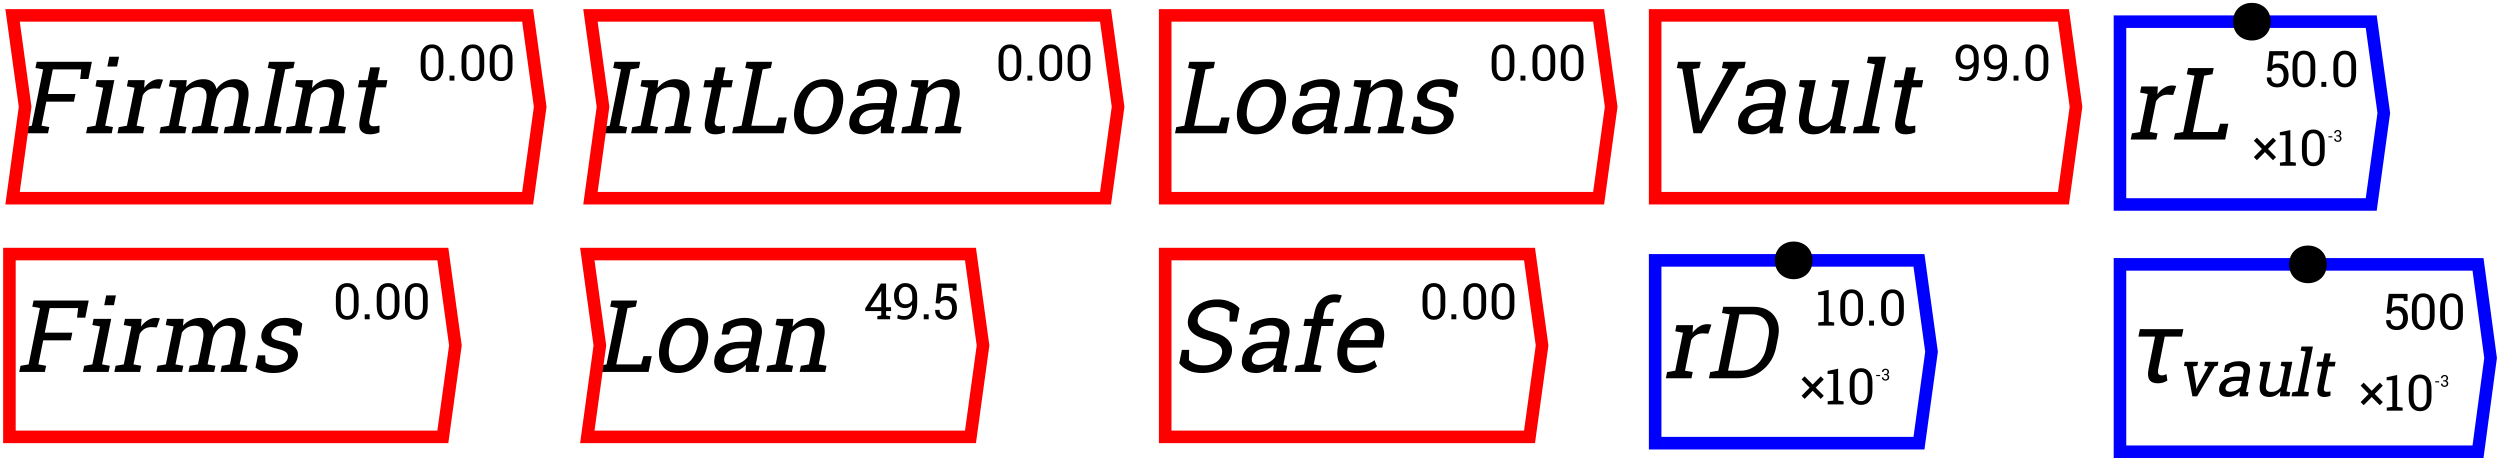
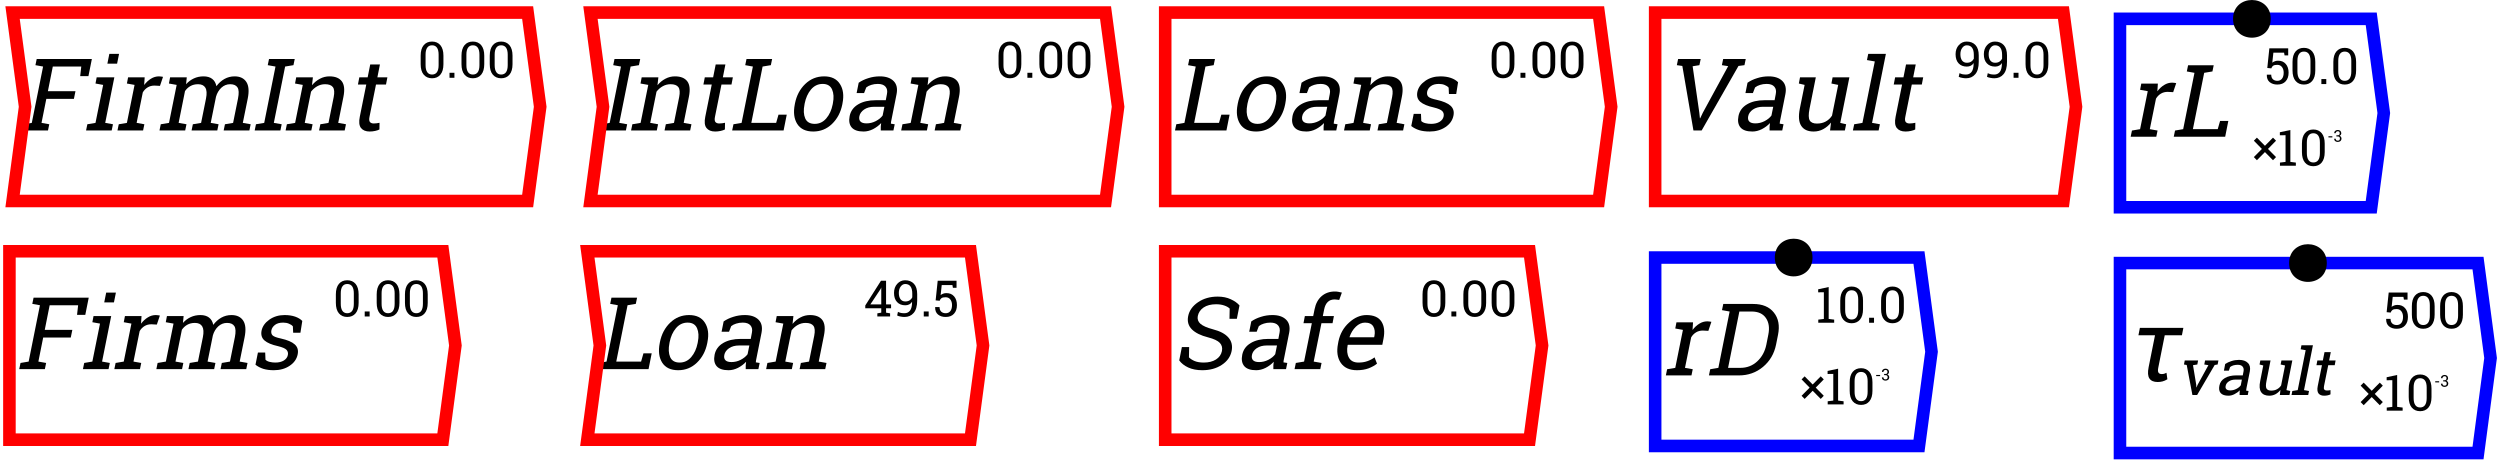
<svg xmlns="http://www.w3.org/2000/svg" xmlns:xlink="http://www.w3.org/1999/xlink" width="398pt" height="74pt" viewBox="0 0 398 74" version="1.1">
  <defs>
    <g>
      <symbol overflow="visible" id="glyph0-0">
        <path style="stroke:none;" d="" />
      </symbol>
      <symbol overflow="visible" id="glyph0-1">
        <path style="stroke:none;" d="M 0.766 -0.984 L 2.062 -1.203 L 3.859 -10.172 L 2.641 -10.391 L 2.844 -11.375 L 11.625 -11.375 L 11.078 -8.641 L 9.766 -8.641 L 9.938 -10.172 L 5.406 -10.172 L 4.625 -6.25 L 9.016 -6.25 L 8.766 -5.031 L 4.375 -5.031 L 3.609 -1.203 L 4.844 -0.984 L 4.641 0 L 0.562 0 Z M 0.766 -0.984 " />
      </symbol>
      <symbol overflow="visible" id="glyph0-2">
        <path style="stroke:none;" d="M 0.906 -0.984 L 2.203 -1.203 L 3.422 -7.25 L 2.203 -7.469 L 2.391 -8.453 L 5.203 -8.453 L 3.75 -1.203 L 4.984 -0.984 L 4.781 0 L 0.703 0 Z M 5.641 -10.625 L 4.094 -10.625 L 4.406 -12.188 L 5.953 -12.188 Z M 5.641 -10.625 " />
      </symbol>
      <symbol overflow="visible" id="glyph0-3">
        <path style="stroke:none;" d="M 2.203 -7.469 L 2.391 -8.453 L 5.031 -8.453 L 4.953 -7.234 C 5.273 -7.66 5.633 -7.992 6.031 -8.234 C 6.426 -8.484 6.852 -8.609 7.312 -8.609 C 7.426 -8.609 7.547 -8.598 7.672 -8.578 C 7.805 -8.566 7.898 -8.551 7.953 -8.531 L 7.469 -7.094 L 6.594 -7.141 C 6.188 -7.141 5.828 -7.047 5.516 -6.859 C 5.203 -6.672 4.941 -6.406 4.734 -6.062 L 3.75 -1.203 L 4.984 -0.984 L 4.781 0 L 0.703 0 L 0.906 -0.984 L 2.203 -1.203 L 3.422 -7.25 Z M 2.203 -7.469 " />
      </symbol>
      <symbol overflow="visible" id="glyph0-4">
        <path style="stroke:none;" d="M 0.594 -0.984 L 1.906 -1.203 L 3.125 -7.25 L 1.891 -7.469 L 2.078 -8.453 L 4.734 -8.453 L 4.625 -7.359 C 4.977 -7.754 5.391 -8.062 5.859 -8.281 C 6.328 -8.5 6.844 -8.609 7.406 -8.609 C 7.969 -8.609 8.422 -8.477 8.766 -8.219 C 9.117 -7.957 9.348 -7.566 9.453 -7.047 C 9.805 -7.523 10.227 -7.906 10.719 -8.188 C 11.219 -8.469 11.758 -8.609 12.344 -8.609 C 13.207 -8.609 13.832 -8.312 14.219 -7.719 C 14.602 -7.133 14.676 -6.25 14.438 -5.062 L 13.656 -1.203 L 14.906 -0.984 L 14.703 0 L 10.609 0 L 10.812 -0.984 L 12.109 -1.203 L 12.891 -5.078 C 13.055 -5.91 13.031 -6.5 12.812 -6.844 C 12.594 -7.188 12.203 -7.359 11.641 -7.359 C 11.109 -7.359 10.641 -7.172 10.234 -6.797 C 9.836 -6.422 9.555 -5.945 9.391 -5.375 L 8.547 -1.203 L 9.797 -0.984 L 9.594 0 L 5.5 0 L 5.703 -0.984 L 7.016 -1.203 L 7.797 -5.078 C 7.953 -5.867 7.914 -6.445 7.688 -6.812 C 7.469 -7.176 7.082 -7.359 6.531 -7.359 C 6.062 -7.359 5.656 -7.258 5.312 -7.062 C 4.977 -6.875 4.691 -6.609 4.453 -6.266 L 3.438 -1.203 L 4.688 -0.984 L 4.484 0 L 0.391 0 Z M 0.594 -0.984 " />
      </symbol>
      <symbol overflow="visible" id="glyph0-5">
        <path style="stroke:none;" d="M 2.625 -10.391 L 2.828 -11.375 L 6.922 -11.375 L 6.719 -10.391 L 5.391 -10.172 L 3.594 -1.203 L 4.844 -0.984 L 4.641 0 L 0.547 0 L 0.75 -0.984 L 2.062 -1.203 L 3.859 -10.172 Z M 2.625 -10.391 " />
      </symbol>
      <symbol overflow="visible" id="glyph0-6">
        <path style="stroke:none;" d="M 0.672 -0.984 L 1.984 -1.203 L 3.203 -7.25 L 1.969 -7.469 L 2.156 -8.453 L 4.812 -8.453 L 4.672 -7.203 C 5.047 -7.648 5.469 -7.992 5.938 -8.234 C 6.406 -8.484 6.91 -8.609 7.453 -8.609 C 8.367 -8.609 9.023 -8.344 9.422 -7.812 C 9.816 -7.281 9.898 -6.457 9.672 -5.344 L 8.844 -1.203 L 10.078 -0.984 L 9.875 0 L 5.797 0 L 6 -0.984 L 7.297 -1.203 L 8.125 -5.312 C 8.27 -6.051 8.227 -6.578 8 -6.891 C 7.77 -7.203 7.352 -7.359 6.75 -7.359 C 6.301 -7.359 5.883 -7.25 5.5 -7.031 C 5.125 -6.82 4.797 -6.535 4.516 -6.172 L 3.516 -1.203 L 4.766 -0.984 L 4.562 0 L 0.469 0 Z M 0.672 -0.984 " />
      </symbol>
      <symbol overflow="visible" id="glyph0-7">
        <path style="stroke:none;" d="M 5.484 -10.5 L 5.078 -8.453 L 6.672 -8.453 L 6.453 -7.312 L 4.859 -7.312 L 3.828 -2.188 C 3.742 -1.789 3.766 -1.508 3.891 -1.344 C 4.023 -1.188 4.227 -1.109 4.5 -1.109 C 4.633 -1.109 4.789 -1.117 4.969 -1.141 C 5.145 -1.16 5.297 -1.188 5.422 -1.219 L 5.406 -0.156 C 5.238 -0.062 5.008 0.016 4.719 0.078 C 4.426 0.141 4.141 0.172 3.859 0.172 C 3.234 0.172 2.77 -0.016 2.469 -0.391 C 2.176 -0.773 2.113 -1.375 2.281 -2.188 L 3.312 -7.312 L 1.984 -7.312 L 2.203 -8.453 L 3.531 -8.453 L 3.938 -10.5 Z M 5.484 -10.5 " />
      </symbol>
      <symbol overflow="visible" id="glyph0-8">
        <path style="stroke:none;" d="M 8.328 -5.797 L 7.172 -5.797 L 7.125 -6.812 C 6.977 -6.988 6.77 -7.129 6.5 -7.234 C 6.238 -7.348 5.93 -7.406 5.578 -7.406 C 5.023 -7.406 4.594 -7.285 4.281 -7.047 C 3.969 -6.805 3.773 -6.516 3.703 -6.172 C 3.641 -5.836 3.703 -5.57 3.891 -5.375 C 4.086 -5.188 4.531 -5.02 5.219 -4.875 C 6.25 -4.645 6.984 -4.332 7.422 -3.938 C 7.867 -3.539 8.023 -3.016 7.891 -2.359 C 7.742 -1.609 7.316 -1 6.609 -0.531 C 5.91 -0.062 5.07 0.172 4.094 0.172 C 3.457 0.172 2.898 0.098 2.422 -0.047 C 1.941 -0.203 1.523 -0.422 1.172 -0.703 L 1.562 -2.641 L 2.719 -2.641 L 2.766 -1.5 C 2.91 -1.344 3.129 -1.227 3.422 -1.156 C 3.711 -1.082 4.016 -1.047 4.328 -1.047 C 4.879 -1.047 5.332 -1.156 5.688 -1.375 C 6.039 -1.594 6.254 -1.883 6.328 -2.25 C 6.391 -2.582 6.316 -2.859 6.109 -3.078 C 5.898 -3.297 5.453 -3.488 4.766 -3.656 C 3.773 -3.875 3.055 -4.176 2.609 -4.562 C 2.172 -4.945 2.016 -5.469 2.141 -6.125 C 2.285 -6.812 2.695 -7.395 3.375 -7.875 C 4.062 -8.363 4.875 -8.609 5.812 -8.609 C 6.445 -8.609 7.004 -8.523 7.484 -8.359 C 7.961 -8.191 8.344 -7.961 8.625 -7.672 Z M 8.328 -5.797 " />
      </symbol>
      <symbol overflow="visible" id="glyph0-9">
        <path style="stroke:none;" d="M 0.562 0 L 0.766 -0.984 L 2.062 -1.203 L 3.859 -10.172 L 2.641 -10.391 L 2.844 -11.375 L 6.922 -11.375 L 6.719 -10.391 L 5.406 -10.172 L 3.609 -1.203 L 7.562 -1.203 L 7.938 -2.516 L 9.25 -2.516 L 8.75 0 Z M 0.562 0 " />
      </symbol>
      <symbol overflow="visible" id="glyph0-10">
        <path style="stroke:none;" d="M 1.562 -4.312 C 1.812 -5.562 2.352 -6.586 3.188 -7.391 C 4.031 -8.203 5.035 -8.609 6.203 -8.609 C 7.367 -8.609 8.207 -8.203 8.719 -7.391 C 9.238 -6.586 9.375 -5.562 9.125 -4.312 L 9.094 -4.141 C 8.844 -2.879 8.297 -1.844 7.453 -1.031 C 6.617 -0.227 5.625 0.172 4.469 0.172 C 3.289 0.172 2.441 -0.227 1.922 -1.031 C 1.41 -1.844 1.281 -2.879 1.531 -4.141 Z M 3.078 -4.141 C 2.898 -3.242 2.938 -2.504 3.188 -1.922 C 3.445 -1.336 3.953 -1.047 4.703 -1.047 C 5.43 -1.047 6.047 -1.336 6.547 -1.922 C 7.047 -2.504 7.383 -3.242 7.562 -4.141 L 7.594 -4.312 C 7.77 -5.195 7.727 -5.93 7.469 -6.516 C 7.207 -7.109 6.707 -7.406 5.969 -7.406 C 5.227 -7.406 4.609 -7.109 4.109 -6.516 C 3.617 -5.93 3.285 -5.195 3.109 -4.312 Z M 3.078 -4.141 " />
      </symbol>
      <symbol overflow="visible" id="glyph0-11">
        <path style="stroke:none;" d="M 6.219 0 C 6.207 -0.227 6.207 -0.43 6.219 -0.609 C 6.227 -0.797 6.25 -0.984 6.281 -1.172 C 5.914 -0.785 5.484 -0.461 4.984 -0.203 C 4.484 0.047 3.984 0.172 3.484 0.172 C 2.598 0.172 1.969 -0.039 1.594 -0.469 C 1.219 -0.906 1.109 -1.516 1.266 -2.297 C 1.43 -3.098 1.883 -3.719 2.625 -4.156 C 3.363 -4.594 4.297 -4.812 5.422 -4.812 L 7.016 -4.812 L 7.203 -5.797 C 7.305 -6.285 7.227 -6.676 6.969 -6.969 C 6.719 -7.258 6.312 -7.406 5.75 -7.406 C 5.363 -7.406 5.016 -7.352 4.703 -7.25 C 4.391 -7.156 4.125 -7.02 3.906 -6.844 L 3.562 -5.953 L 2.375 -5.953 L 2.703 -7.594 C 3.148 -7.906 3.664 -8.148 4.25 -8.328 C 4.832 -8.516 5.441 -8.609 6.078 -8.609 C 7.035 -8.609 7.758 -8.363 8.25 -7.875 C 8.75 -7.383 8.91 -6.688 8.734 -5.781 L 7.922 -1.703 C 7.898 -1.598 7.879 -1.492 7.859 -1.391 C 7.848 -1.285 7.836 -1.18 7.828 -1.078 L 8.438 -0.984 L 8.234 0 Z M 3.953 -1.125 C 4.461 -1.125 4.953 -1.242 5.422 -1.484 C 5.898 -1.734 6.266 -2.031 6.516 -2.375 L 6.797 -3.766 L 5.156 -3.766 C 4.52 -3.766 3.988 -3.617 3.562 -3.328 C 3.145 -3.035 2.895 -2.68 2.812 -2.266 C 2.738 -1.898 2.797 -1.617 2.984 -1.422 C 3.172 -1.223 3.492 -1.125 3.953 -1.125 Z M 3.953 -1.125 " />
      </symbol>
      <symbol overflow="visible" id="glyph0-12">
        <path style="stroke:none;" d="M 10.406 -8.016 L 9.234 -8.016 L 9.266 -9.641 C 9.066 -9.836 8.785 -10 8.422 -10.125 C 8.055 -10.258 7.617 -10.328 7.109 -10.328 C 6.285 -10.328 5.617 -10.156 5.109 -9.812 C 4.609 -9.469 4.301 -9.016 4.188 -8.453 C 4.094 -7.961 4.234 -7.551 4.609 -7.219 C 4.992 -6.883 5.656 -6.594 6.594 -6.344 C 7.738 -6.051 8.562 -5.613 9.062 -5.031 C 9.57 -4.457 9.742 -3.742 9.578 -2.891 C 9.391 -1.973 8.863 -1.234 8 -0.672 C 7.145 -0.109 6.113 0.172 4.906 0.172 C 4.031 0.172 3.281 0.023 2.656 -0.266 C 2.039 -0.555 1.566 -0.93 1.234 -1.391 L 1.656 -3.516 L 2.812 -3.516 L 2.781 -1.875 C 3.02 -1.633 3.328 -1.438 3.703 -1.281 C 4.086 -1.125 4.566 -1.047 5.141 -1.047 C 5.922 -1.047 6.566 -1.207 7.078 -1.531 C 7.598 -1.863 7.914 -2.312 8.031 -2.875 C 8.133 -3.395 8.023 -3.828 7.703 -4.172 C 7.379 -4.523 6.75 -4.82 5.812 -5.062 C 4.664 -5.352 3.812 -5.773 3.25 -6.328 C 2.688 -6.891 2.488 -7.594 2.656 -8.438 C 2.832 -9.32 3.359 -10.062 4.234 -10.656 C 5.109 -11.25 6.148 -11.547 7.359 -11.547 C 8.148 -11.547 8.844 -11.406 9.438 -11.125 C 10.039 -10.852 10.504 -10.523 10.828 -10.141 Z M 10.406 -8.016 " />
      </symbol>
      <symbol overflow="visible" id="glyph0-13">
        <path style="stroke:none;" d="M 2.016 -7.312 L 2.234 -8.453 L 3.562 -8.453 L 3.781 -9.531 C 3.957 -10.426 4.328 -11.117 4.891 -11.609 C 5.461 -12.109 6.172 -12.359 7.016 -12.359 C 7.191 -12.359 7.367 -12.344 7.547 -12.312 C 7.723 -12.281 7.914 -12.238 8.125 -12.188 L 7.703 -11.016 C 7.609 -11.035 7.492 -11.051 7.359 -11.062 C 7.234 -11.082 7.102 -11.094 6.969 -11.094 C 6.508 -11.094 6.145 -10.957 5.875 -10.688 C 5.602 -10.426 5.414 -10.039 5.312 -9.531 L 5.094 -8.453 L 6.859 -8.453 L 6.641 -7.312 L 4.875 -7.312 L 3.641 -1.203 L 4.891 -0.984 L 4.688 0 L 0.594 0 L 0.797 -0.984 L 2.109 -1.203 L 3.344 -7.312 Z M 2.016 -7.312 " />
      </symbol>
      <symbol overflow="visible" id="glyph0-14">
        <path style="stroke:none;" d="M 4.531 0.172 C 3.352 0.172 2.492 -0.219 1.953 -1 C 1.41 -1.789 1.266 -2.812 1.516 -4.062 L 1.578 -4.406 C 1.828 -5.613 2.391 -6.613 3.266 -7.406 C 4.141 -8.207 5.066 -8.609 6.047 -8.609 C 7.18 -8.609 7.973 -8.266 8.422 -7.578 C 8.867 -6.891 8.977 -5.973 8.75 -4.828 L 8.562 -3.875 L 3.078 -3.875 L 3.047 -3.828 C 2.891 -3.016 2.957 -2.348 3.25 -1.828 C 3.539 -1.305 4.047 -1.047 4.766 -1.047 C 5.285 -1.047 5.754 -1.117 6.172 -1.266 C 6.598 -1.41 6.984 -1.613 7.328 -1.875 L 7.719 -0.875 C 7.363 -0.582 6.914 -0.332 6.375 -0.125 C 5.844 0.07 5.227 0.172 4.531 0.172 Z M 5.812 -7.406 C 5.289 -7.406 4.801 -7.188 4.344 -6.75 C 3.895 -6.312 3.562 -5.766 3.344 -5.109 L 3.359 -5.078 L 7.266 -5.078 L 7.312 -5.281 C 7.426 -5.883 7.363 -6.391 7.125 -6.797 C 6.883 -7.203 6.445 -7.406 5.812 -7.406 Z M 5.812 -7.406 " />
      </symbol>
      <symbol overflow="visible" id="glyph0-15">
        <path style="stroke:none;" d="M 6.047 -10.391 L 4.969 -10.219 L 6.031 -2.828 L 6.125 -1.938 L 6.172 -1.938 L 6.594 -2.828 L 10.625 -10.234 L 9.625 -10.391 L 9.828 -11.375 L 13.422 -11.375 L 13.219 -10.391 L 12.266 -10.266 L 6.406 0 L 5.094 0 L 3.328 -10.266 L 2.453 -10.391 L 2.656 -11.375 L 6.25 -11.375 Z M 6.047 -10.391 " />
      </symbol>
      <symbol overflow="visible" id="glyph0-16">
        <path style="stroke:none;" d="M 7 -1.25 C 6.633 -0.801 6.219 -0.453 5.75 -0.203 C 5.289 0.047 4.785 0.172 4.234 0.172 C 3.316 0.172 2.66 -0.125 2.266 -0.719 C 1.867 -1.312 1.789 -2.227 2.031 -3.469 L 2.797 -7.25 L 1.875 -7.469 L 2.062 -8.453 L 4.578 -8.453 L 3.578 -3.453 C 3.398 -2.555 3.41 -1.938 3.609 -1.594 C 3.805 -1.258 4.188 -1.094 4.75 -1.094 C 5.289 -1.094 5.758 -1.203 6.156 -1.422 C 6.562 -1.641 6.895 -1.953 7.156 -2.359 L 8.141 -7.25 L 7.062 -7.469 L 7.25 -8.453 L 9.922 -8.453 L 8.469 -1.203 L 9.406 -0.984 L 9.203 0 L 6.844 0 Z M 7 -1.25 " />
      </symbol>
      <symbol overflow="visible" id="glyph0-17">
        <path style="stroke:none;" d="M 2.719 -11.203 L 2.922 -12.188 L 5.734 -12.188 L 3.531 -1.203 L 4.781 -0.984 L 4.578 0 L 0.484 0 L 0.688 -0.984 L 2 -1.203 L 3.969 -10.984 Z M 2.719 -11.203 " />
      </symbol>
      <symbol overflow="visible" id="glyph0-18">
        <path style="stroke:none;" d="M 7.609 -11.375 C 9.086 -11.375 10.188 -10.914 10.906 -10 C 11.633 -9.094 11.852 -7.914 11.562 -6.469 L 11.25 -4.906 C 10.957 -3.457 10.266 -2.273 9.172 -1.359 C 8.086 -0.453 6.805 0 5.328 0 L 0.562 0 L 0.766 -0.984 L 2.062 -1.203 L 3.859 -10.172 L 2.641 -10.391 L 2.844 -11.375 Z M 5.406 -10.172 L 3.609 -1.203 L 5.562 -1.203 C 6.613 -1.203 7.508 -1.547 8.25 -2.234 C 9 -2.93 9.484 -3.82 9.703 -4.906 L 10.016 -6.484 C 10.234 -7.555 10.109 -8.438 9.641 -9.125 C 9.172 -9.82 8.41 -10.172 7.359 -10.172 Z M 5.406 -10.172 " />
      </symbol>
      <symbol overflow="visible" id="glyph0-19">
        <path style="stroke:none;" d="M 9.094 -8.453 L 8.859 -7.266 L 6.125 -7.266 L 5.094 -2.094 C 5.02 -1.719 5.035 -1.457 5.141 -1.312 C 5.242 -1.164 5.414 -1.094 5.656 -1.094 C 5.781 -1.094 5.906 -1.109 6.031 -1.141 C 6.164 -1.18 6.289 -1.234 6.406 -1.297 L 6.547 -0.266 C 6.273 -0.098 6.016 0.016 5.766 0.078 C 5.523 0.141 5.27 0.172 5 0.172 C 4.375 0.172 3.938 -0.016 3.688 -0.391 C 3.438 -0.766 3.395 -1.363 3.562 -2.188 L 4.578 -7.266 L 1.938 -7.266 L 2.172 -8.453 Z M 9.094 -8.453 " />
      </symbol>
      <symbol overflow="visible" id="glyph1-0">
        <path style="stroke:none;" d="" />
      </symbol>
      <symbol overflow="visible" id="glyph1-1">
        <path style="stroke:none;" d="" />
      </symbol>
      <symbol overflow="visible" id="glyph1-2">
        <path style="stroke:none;" d="M 4.094 -2.172 C 4.094 -1.441 3.93 -0.883 3.609 -0.5 C 3.285 -0.113 2.844 0.078 2.281 0.078 C 1.727 0.078 1.285 -0.113 0.953 -0.5 C 0.629 -0.883 0.469 -1.441 0.469 -2.172 L 0.469 -3.516 C 0.469 -4.242 0.629 -4.801 0.953 -5.188 C 1.273 -5.57 1.719 -5.766 2.281 -5.766 C 2.844 -5.766 3.285 -5.57 3.609 -5.188 C 3.93 -4.801 4.094 -4.242 4.094 -3.516 Z M 3.328 -3.688 C 3.328 -4.176 3.238 -4.547 3.062 -4.797 C 2.883 -5.047 2.625 -5.172 2.281 -5.172 C 1.945 -5.172 1.691 -5.047 1.516 -4.797 C 1.336 -4.547 1.25 -4.176 1.25 -3.688 L 1.25 -2.016 C 1.25 -1.523 1.336 -1.148 1.516 -0.891 C 1.691 -0.641 1.945 -0.516 2.281 -0.516 C 2.625 -0.516 2.883 -0.641 3.062 -0.891 C 3.238 -1.141 3.328 -1.516 3.328 -2.016 Z M 3.328 -3.688 " />
      </symbol>
      <symbol overflow="visible" id="glyph1-3">
        <path style="stroke:none;" d="M 1.344 0 L 0.562 0 L 0.562 -0.797 L 1.344 -0.797 Z M 1.344 0 " />
      </symbol>
      <symbol overflow="visible" id="glyph1-4">
        <path style="stroke:none;" d="M 3.562 -1.922 L 4.359 -1.922 L 4.359 -1.312 L 3.562 -1.312 L 3.562 -0.609 L 4.203 -0.5 L 4.203 0 L 2.172 0 L 2.172 -0.5 L 2.797 -0.609 L 2.797 -1.312 L 0.25 -1.312 L 0.25 -1.75 L 2.75 -5.688 L 3.562 -5.688 Z M 1.062 -1.922 L 2.797 -1.922 L 2.797 -4.594 L 2.781 -4.594 L 2.703 -4.391 Z M 1.062 -1.922 " />
      </symbol>
      <symbol overflow="visible" id="glyph1-5">
        <path style="stroke:none;" d="M 2 -0.516 C 2.363 -0.516 2.656 -0.656 2.875 -0.938 C 3.094 -1.227 3.203 -1.688 3.203 -2.312 L 3.188 -2.328 C 3.082 -2.148 2.938 -2.016 2.75 -1.922 C 2.562 -1.828 2.352 -1.781 2.125 -1.781 C 1.57 -1.781 1.133 -1.953 0.812 -2.297 C 0.488 -2.641 0.328 -3.125 0.328 -3.75 C 0.328 -4.344 0.5 -4.828 0.844 -5.203 C 1.188 -5.578 1.602 -5.766 2.094 -5.766 C 2.688 -5.766 3.156 -5.578 3.5 -5.203 C 3.844 -4.836 4.016 -4.289 4.016 -3.562 L 4.016 -2.547 C 4.016 -1.648 3.828 -0.988 3.453 -0.562 C 3.086 -0.133 2.602 0.078 2 0.078 C 1.801 0.078 1.598 0.055 1.391 0.016 C 1.18 -0.016 0.992 -0.07 0.828 -0.156 L 0.953 -0.734 C 1.109 -0.66 1.27 -0.602 1.438 -0.562 C 1.602 -0.531 1.789 -0.516 2 -0.516 Z M 2.125 -2.391 C 2.406 -2.391 2.641 -2.453 2.828 -2.578 C 3.016 -2.703 3.148 -2.859 3.234 -3.047 L 3.234 -3.641 C 3.234 -4.148 3.141 -4.531 2.953 -4.781 C 2.766 -5.039 2.484 -5.172 2.109 -5.172 C 1.828 -5.172 1.586 -5.035 1.391 -4.766 C 1.191 -4.504 1.094 -4.164 1.094 -3.75 C 1.094 -3.332 1.18 -3 1.359 -2.75 C 1.547 -2.508 1.801 -2.391 2.125 -2.391 Z M 2.125 -2.391 " />
      </symbol>
      <symbol overflow="visible" id="glyph1-6">
        <path style="stroke:none;" d="M 3.203 -4.562 L 3.125 -5 L 1.422 -5 L 1.25 -3.406 C 1.363 -3.5 1.492 -3.57 1.641 -3.625 C 1.785 -3.688 1.957 -3.719 2.156 -3.719 C 2.676 -3.727 3.086 -3.555 3.391 -3.203 C 3.691 -2.859 3.844 -2.395 3.844 -1.812 C 3.844 -1.238 3.688 -0.781 3.375 -0.438 C 3.07 -0.094 2.629 0.078 2.047 0.078 C 1.555 0.078 1.148 -0.051 0.828 -0.312 C 0.516 -0.57 0.363 -0.957 0.375 -1.469 L 0.391 -1.5 L 1.078 -1.5 C 1.078 -1.188 1.164 -0.941 1.344 -0.766 C 1.531 -0.598 1.766 -0.516 2.047 -0.516 C 2.367 -0.516 2.617 -0.629 2.797 -0.859 C 2.973 -1.086 3.062 -1.406 3.062 -1.812 C 3.062 -2.176 2.973 -2.473 2.797 -2.703 C 2.617 -2.941 2.367 -3.062 2.047 -3.062 C 1.742 -3.062 1.523 -3.016 1.391 -2.922 C 1.254 -2.828 1.156 -2.688 1.094 -2.5 L 0.453 -2.562 L 0.781 -5.688 L 3.781 -5.688 L 3.781 -4.562 Z M 3.203 -4.562 " />
      </symbol>
      <symbol overflow="visible" id="glyph1-7">
        <path style="stroke:none;" d="M 0.469 -0.5 L 1.359 -0.609 L 1.359 -4.859 L 0.453 -4.844 L 0.453 -5.328 L 2.125 -5.688 L 2.125 -0.609 L 3 -0.5 L 3 0 L 0.469 0 Z M 0.469 -0.5 " />
      </symbol>
      <symbol overflow="visible" id="glyph1-8">
        <path style="stroke:none;" d="M 0.312 -1.375 L 1.594 -2.672 L 0.312 -3.984 L 0.797 -4.469 L 2.078 -3.172 L 3.359 -4.469 L 3.844 -3.984 L 2.562 -2.672 L 3.844 -1.375 L 3.359 -0.875 L 2.078 -2.172 L 0.797 -0.875 Z M 0.312 -1.375 " />
      </symbol>
      <symbol overflow="visible" id="glyph2-0">
        <path style="stroke:none;" d="" />
      </symbol>
      <symbol overflow="visible" id="glyph2-1">
        <path style="stroke:none;" d="M 0.812 -0.688 L 0.188 -0.688 L 0.188 -0.875 L 0.812 -0.875 Z M 0.812 -0.688 " />
      </symbol>
      <symbol overflow="visible" id="glyph2-2">
        <path style="stroke:none;" d="M 0.453 -1.031 L 0.672 -1.031 C 0.785 -1.031 0.863 -1.055 0.906 -1.109 C 0.957 -1.172 0.984 -1.25 0.984 -1.344 C 0.984 -1.457 0.957 -1.539 0.906 -1.594 C 0.852 -1.645 0.773 -1.672 0.672 -1.672 C 0.578 -1.672 0.5 -1.641 0.438 -1.578 C 0.375 -1.523 0.344 -1.453 0.344 -1.359 L 0.109 -1.359 L 0.109 -1.375 C 0.098 -1.508 0.145 -1.625 0.25 -1.719 C 0.363 -1.82 0.504 -1.875 0.672 -1.875 C 0.836 -1.875 0.973 -1.828 1.078 -1.734 C 1.18 -1.641 1.234 -1.508 1.234 -1.344 C 1.234 -1.27 1.207 -1.191 1.156 -1.109 C 1.113 -1.035 1.047 -0.984 0.953 -0.953 C 1.066 -0.91 1.145 -0.848 1.188 -0.766 C 1.238 -0.691 1.266 -0.609 1.266 -0.516 C 1.266 -0.348 1.207 -0.211 1.094 -0.109 C 0.977 -0.016 0.836 0.031 0.672 0.031 C 0.504 0.031 0.363 -0.016 0.25 -0.109 C 0.145 -0.203 0.094 -0.328 0.094 -0.484 L 0.344 -0.484 C 0.344 -0.391 0.367 -0.312 0.422 -0.25 C 0.484 -0.195 0.566 -0.172 0.672 -0.172 C 0.773 -0.172 0.859 -0.195 0.922 -0.25 C 0.984 -0.312 1.016 -0.398 1.016 -0.516 C 1.016 -0.629 0.984 -0.711 0.922 -0.766 C 0.867 -0.816 0.785 -0.844 0.672 -0.844 L 0.453 -0.844 Z M 0.453 -1.031 " />
      </symbol>
      <symbol overflow="visible" id="glyph3-0">
        <path style="stroke:none;" d="" />
      </symbol>
      <symbol overflow="visible" id="glyph3-1">
        <path style="stroke:none;" d="M 3.312 -4.859 L 2.625 -4.75 L 3.141 -1.625 L 3.156 -1.219 L 3.188 -1.219 L 3.359 -1.625 L 5.078 -4.75 L 4.422 -4.859 L 4.547 -5.5 L 6.672 -5.5 L 6.547 -4.859 L 6.078 -4.781 L 3.281 0 L 2.531 0 L 1.625 -4.781 L 1.188 -4.859 L 1.312 -5.5 L 3.438 -5.5 Z M 3.312 -4.859 " />
      </symbol>
      <symbol overflow="visible" id="glyph3-2">
        <path style="stroke:none;" d="M 4.047 0 C 4.047 -0.145 4.047 -0.273 4.047 -0.391 C 4.047 -0.516 4.062 -0.633 4.094 -0.75 C 3.844 -0.508 3.555 -0.305 3.234 -0.141 C 2.922 0.023 2.598 0.109 2.266 0.109 C 1.691 0.109 1.281 -0.031 1.031 -0.312 C 0.789 -0.594 0.723 -0.988 0.828 -1.5 C 0.93 -2.02 1.223 -2.422 1.703 -2.703 C 2.18 -2.984 2.785 -3.125 3.516 -3.125 L 4.547 -3.125 L 4.672 -3.766 C 4.734 -4.086 4.68 -4.344 4.516 -4.531 C 4.359 -4.719 4.102 -4.812 3.75 -4.812 C 3.488 -4.812 3.254 -4.781 3.047 -4.719 C 2.848 -4.656 2.676 -4.566 2.531 -4.453 L 2.328 -3.875 L 1.547 -3.875 L 1.75 -4.938 C 2.039 -5.133 2.375 -5.289 2.75 -5.406 C 3.133 -5.531 3.535 -5.594 3.953 -5.594 C 4.578 -5.594 5.047 -5.43 5.359 -5.109 C 5.68 -4.797 5.785 -4.344 5.672 -3.75 L 5.141 -1.109 C 5.129 -1.035 5.117 -0.961 5.109 -0.891 C 5.098 -0.828 5.086 -0.766 5.078 -0.703 L 5.469 -0.641 L 5.344 0 Z M 2.562 -0.734 C 2.895 -0.734 3.211 -0.812 3.516 -0.969 C 3.828 -1.125 4.066 -1.316 4.234 -1.547 L 4.406 -2.453 L 3.344 -2.453 C 2.938 -2.453 2.594 -2.352 2.312 -2.156 C 2.039 -1.969 1.879 -1.738 1.828 -1.469 C 1.773 -1.227 1.812 -1.047 1.938 -0.922 C 2.062 -0.797 2.27 -0.734 2.562 -0.734 Z M 2.562 -0.734 " />
      </symbol>
      <symbol overflow="visible" id="glyph3-3">
        <path style="stroke:none;" d="M 4.547 -0.812 C 4.316 -0.52 4.051 -0.289 3.75 -0.125 C 3.445 0.031 3.117 0.109 2.766 0.109 C 2.16 0.109 1.727 -0.082 1.469 -0.469 C 1.207 -0.852 1.16 -1.445 1.328 -2.25 L 1.812 -4.703 L 1.219 -4.859 L 1.344 -5.5 L 2.969 -5.5 L 2.328 -2.25 C 2.203 -1.656 2.203 -1.25 2.328 -1.031 C 2.461 -0.812 2.711 -0.703 3.078 -0.703 C 3.43 -0.703 3.738 -0.773 4 -0.922 C 4.27 -1.066 4.488 -1.27 4.656 -1.531 L 5.281 -4.703 L 4.578 -4.859 L 4.703 -5.5 L 6.438 -5.5 L 5.5 -0.781 L 6.109 -0.641 L 5.984 0 L 4.453 0 Z M 4.547 -0.812 " />
      </symbol>
      <symbol overflow="visible" id="glyph3-4">
        <path style="stroke:none;" d="M 1.766 -7.281 L 1.891 -7.922 L 3.719 -7.922 L 2.297 -0.781 L 3.094 -0.641 L 2.969 0 L 0.312 0 L 0.438 -0.641 L 1.297 -0.781 L 2.562 -7.141 Z M 1.766 -7.281 " />
      </symbol>
      <symbol overflow="visible" id="glyph3-5">
        <path style="stroke:none;" d="M 3.562 -6.828 L 3.297 -5.5 L 4.328 -5.5 L 4.188 -4.75 L 3.156 -4.75 L 2.484 -1.422 C 2.43 -1.16 2.445 -0.977 2.531 -0.875 C 2.613 -0.77 2.742 -0.719 2.922 -0.719 C 3.016 -0.719 3.117 -0.723 3.234 -0.734 C 3.348 -0.754 3.441 -0.77 3.516 -0.781 L 3.516 -0.109 C 3.41 -0.047 3.266 0.004 3.078 0.047 C 2.891 0.086 2.703 0.109 2.516 0.109 C 2.109 0.109 1.805 -0.008 1.609 -0.25 C 1.422 -0.5 1.379 -0.891 1.484 -1.422 L 2.156 -4.75 L 1.281 -4.75 L 1.422 -5.5 L 2.297 -5.5 L 2.562 -6.828 Z M 3.562 -6.828 " />
      </symbol>
    </g>
  </defs>
  <g id="surface487">
    <g style="fill:rgb(0%,0%,0%);fill-opacity:1;">
-       <use xlink:href="#glyph0-1" x="3" y="21.215" />
-       <use xlink:href="#glyph0-2" x="13" y="21.215" />
-       <use xlink:href="#glyph0-3" x="18" y="21.215" />
-       <use xlink:href="#glyph0-4" x="25" y="21.215" />
-       <use xlink:href="#glyph0-5" x="40" y="21.215" />
-       <use xlink:href="#glyph0-6" x="45" y="21.215" />
-       <use xlink:href="#glyph0-7" x="55" y="21.215" />
-     </g>
-     <g style="fill:rgb(0%,0%,0%);fill-opacity:1;">
-       <use xlink:href="#glyph1-1" x="64.5" y="12.832" />
-       <use xlink:href="#glyph1-2" x="66.5" y="12.832" />
-       <use xlink:href="#glyph1-3" x="71" y="12.832" />
-       <use xlink:href="#glyph1-2" x="73" y="12.832" />
-       <use xlink:href="#glyph1-2" x="77.5" y="12.832" />
-     </g>
-     <path style="fill:none;stroke-width:2;stroke-linecap:butt;stroke-linejoin:miter;stroke:rgb(100%,0%,0%);stroke-opacity:1;stroke-miterlimit:10;" d="M -41 -14.551 L -39 0 L -41 14.551 L 41 14.551 L 43 0 L 41 -14.551 Z M -41 -14.551 " transform="matrix(1,0,0,1,43,17)" />
-     <g style="fill:rgb(0%,0%,0%);fill-opacity:1;">
-       <use xlink:href="#glyph0-1" x="2.5" y="59.215" />
-       <use xlink:href="#glyph0-2" x="12.5" y="59.215" />
-       <use xlink:href="#glyph0-3" x="17.5" y="59.215" />
-       <use xlink:href="#glyph0-4" x="24.5" y="59.215" />
-       <use xlink:href="#glyph0-8" x="39.5" y="59.215" />
-     </g>
-     <g style="fill:rgb(0%,0%,0%);fill-opacity:1;">
-       <use xlink:href="#glyph1-1" x="51" y="50.832" />
-       <use xlink:href="#glyph1-2" x="53" y="50.832" />
-       <use xlink:href="#glyph1-3" x="57.5" y="50.832" />
-       <use xlink:href="#glyph1-2" x="59.5" y="50.832" />
-       <use xlink:href="#glyph1-2" x="64" y="50.832" />
-     </g>
-     <path style="fill:none;stroke-width:2;stroke-linecap:butt;stroke-linejoin:miter;stroke:rgb(100%,0%,0%);stroke-opacity:1;stroke-miterlimit:10;" d="M -34.5 -14.551 L -34.5 14.551 L 34.5 14.551 L 36.5 0 L 34.5 -14.551 Z M -34.5 -14.551 " transform="matrix(1,0,0,1,36,55)" />
-     <g style="fill:rgb(0%,0%,0%);fill-opacity:1;">
-       <use xlink:href="#glyph0-5" x="95" y="21.215" />
-       <use xlink:href="#glyph0-6" x="100" y="21.215" />
-       <use xlink:href="#glyph0-7" x="110" y="21.215" />
-       <use xlink:href="#glyph0-9" x="116" y="21.215" />
-       <use xlink:href="#glyph0-10" x="125" y="21.215" />
-       <use xlink:href="#glyph0-11" x="134" y="21.215" />
-       <use xlink:href="#glyph0-6" x="143" y="21.215" />
-     </g>
-     <g style="fill:rgb(0%,0%,0%);fill-opacity:1;">
-       <use xlink:href="#glyph1-1" x="156.5" y="12.832" />
-       <use xlink:href="#glyph1-2" x="158.5" y="12.832" />
-       <use xlink:href="#glyph1-3" x="163" y="12.832" />
-       <use xlink:href="#glyph1-2" x="165" y="12.832" />
-       <use xlink:href="#glyph1-2" x="169.5" y="12.832" />
-     </g>
-     <path style="fill:none;stroke-width:2;stroke-linecap:butt;stroke-linejoin:miter;stroke:rgb(100%,0%,0%);stroke-opacity:1;stroke-miterlimit:10;" d="M -41 -14.551 L -39 0 L -41 14.551 L 41 14.551 L 43 0 L 41 -14.551 Z M -41 -14.551 " transform="matrix(1,0,0,1,135,17)" />
-     <g style="fill:rgb(0%,0%,0%);fill-opacity:1;">
-       <use xlink:href="#glyph0-9" x="94.5" y="59.215" />
-       <use xlink:href="#glyph0-10" x="103.5" y="59.215" />
-       <use xlink:href="#glyph0-11" x="112.5" y="59.215" />
-       <use xlink:href="#glyph0-6" x="121.5" y="59.215" />
-     </g>
-     <g style="fill:rgb(0%,0%,0%);fill-opacity:1;">
-       <use xlink:href="#glyph1-1" x="135.5" y="50.832" />
-       <use xlink:href="#glyph1-4" x="137.5" y="50.832" />
-       <use xlink:href="#glyph1-5" x="142" y="50.832" />
-       <use xlink:href="#glyph1-3" x="146.5" y="50.832" />
-       <use xlink:href="#glyph1-6" x="148.5" y="50.832" />
-     </g>
-     <path style="fill:none;stroke-width:2;stroke-linecap:butt;stroke-linejoin:miter;stroke:rgb(100%,0%,0%);stroke-opacity:1;stroke-miterlimit:10;" d="M -30.5 -14.551 L -28.5 0 L -30.5 14.551 L 30.5 14.551 L 32.5 0 L 30.5 -14.551 Z M -30.5 -14.551 " transform="matrix(1,0,0,1,124,55)" />
-     <g style="fill:rgb(0%,0%,0%);fill-opacity:1;">
-       <use xlink:href="#glyph0-9" x="186.5" y="21.215" />
-       <use xlink:href="#glyph0-10" x="195.5" y="21.215" />
-       <use xlink:href="#glyph0-11" x="204.5" y="21.215" />
-       <use xlink:href="#glyph0-6" x="213.5" y="21.215" />
-       <use xlink:href="#glyph0-8" x="223.5" y="21.215" />
-     </g>
-     <g style="fill:rgb(0%,0%,0%);fill-opacity:1;">
-       <use xlink:href="#glyph1-1" x="235" y="12.832" />
-       <use xlink:href="#glyph1-2" x="237" y="12.832" />
-       <use xlink:href="#glyph1-3" x="241.5" y="12.832" />
-       <use xlink:href="#glyph1-2" x="243.5" y="12.832" />
-       <use xlink:href="#glyph1-2" x="248" y="12.832" />
-     </g>
-     <path style="fill:none;stroke-width:2;stroke-linecap:butt;stroke-linejoin:miter;stroke:rgb(100%,0%,0%);stroke-opacity:1;stroke-miterlimit:10;" d="M -34.5 -14.551 L -34.5 14.551 L 34.5 14.551 L 36.5 0 L 34.5 -14.551 Z M -34.5 -14.551 " transform="matrix(1,0,0,1,220,17)" />
-     <g style="fill:rgb(0%,0%,0%);fill-opacity:1;">
-       <use xlink:href="#glyph0-12" x="186.5" y="59.215" />
-       <use xlink:href="#glyph0-11" x="196.5" y="59.215" />
-       <use xlink:href="#glyph0-13" x="205.5" y="59.215" />
-       <use xlink:href="#glyph0-14" x="211.5" y="59.215" />
-     </g>
-     <g style="fill:rgb(0%,0%,0%);fill-opacity:1;">
-       <use xlink:href="#glyph1-1" x="224" y="50.832" />
-       <use xlink:href="#glyph1-2" x="226" y="50.832" />
-       <use xlink:href="#glyph1-3" x="230.5" y="50.832" />
-       <use xlink:href="#glyph1-2" x="232.5" y="50.832" />
-       <use xlink:href="#glyph1-2" x="237" y="50.832" />
-     </g>
-     <path style="fill:none;stroke-width:2;stroke-linecap:butt;stroke-linejoin:miter;stroke:rgb(100%,0%,0%);stroke-opacity:1;stroke-miterlimit:10;" d="M -29 -14.551 L -29 14.551 L 29 14.551 L 31 0 L 29 -14.551 Z M -29 -14.551 " transform="matrix(1,0,0,1,214.5,55)" />
-     <g style="fill:rgb(0%,0%,0%);fill-opacity:1;">
-       <use xlink:href="#glyph0-15" x="264.5" y="21.215" />
-       <use xlink:href="#glyph0-11" x="275.5" y="21.215" />
-       <use xlink:href="#glyph0-16" x="284.5" y="21.215" />
-       <use xlink:href="#glyph0-17" x="294.5" y="21.215" />
-       <use xlink:href="#glyph0-7" x="299.5" y="21.215" />
-     </g>
-     <g style="fill:rgb(0%,0%,0%);fill-opacity:1;">
-       <use xlink:href="#glyph1-1" x="309" y="12.832" />
-       <use xlink:href="#glyph1-5" x="311" y="12.832" />
-       <use xlink:href="#glyph1-5" x="315.5" y="12.832" />
-       <use xlink:href="#glyph1-3" x="320" y="12.832" />
-       <use xlink:href="#glyph1-2" x="322" y="12.832" />
-     </g>
-     <path style="fill:none;stroke-width:2;stroke-linecap:butt;stroke-linejoin:miter;stroke:rgb(100%,0%,0%);stroke-opacity:1;stroke-miterlimit:10;" d="M -32.5 -14.551 L -32.5 14.551 L 32.5 14.551 L 34.5 0 L 32.5 -14.551 Z M -32.5 -14.551 " transform="matrix(1,0,0,1,296,17)" />
-     <g style="fill:rgb(0%,0%,0%);fill-opacity:1;">
-       <use xlink:href="#glyph0-3" x="264.5" y="60.215" />
-       <use xlink:href="#glyph0-18" x="271.5" y="60.215" />
-     </g>
-     <g style="fill:rgb(0%,0%,0%);fill-opacity:1;">
-       <use xlink:href="#glyph1-1" x="287" y="51.832" />
-       <use xlink:href="#glyph1-7" x="289" y="51.832" />
-       <use xlink:href="#glyph1-2" x="292.5" y="51.832" />
-       <use xlink:href="#glyph1-3" x="297" y="51.832" />
-       <use xlink:href="#glyph1-2" x="299" y="51.832" />
+       <use xlink:href="#glyph0-1" x="3" y="20.766" />
+       <use xlink:href="#glyph0-2" x="13" y="20.766" />
+       <use xlink:href="#glyph0-3" x="18" y="20.766" />
+       <use xlink:href="#glyph0-4" x="25" y="20.766" />
+       <use xlink:href="#glyph0-5" x="40" y="20.766" />
+       <use xlink:href="#glyph0-6" x="45" y="20.766" />
+       <use xlink:href="#glyph0-7" x="55" y="20.766" />
+     </g>
+     <g style="fill:rgb(0%,0%,0%);fill-opacity:1;">
+       <use xlink:href="#glyph1-1" x="64.5" y="12.383" />
+       <use xlink:href="#glyph1-2" x="66.5" y="12.383" />
+       <use xlink:href="#glyph1-3" x="71" y="12.383" />
+       <use xlink:href="#glyph1-2" x="73" y="12.383" />
+       <use xlink:href="#glyph1-2" x="77.5" y="12.383" />
+     </g>
+     <path style="fill:none;stroke-width:2;stroke-linecap:butt;stroke-linejoin:miter;stroke:rgb(100%,0%,0%);stroke-opacity:1;stroke-miterlimit:10;" d="M -41 -15 L -39 0 L -41 15 L 41 15 L 43 0 L 41 -15 Z M -41 -15 " transform="matrix(1,0,0,1,43,17)" />
+     <g style="fill:rgb(0%,0%,0%);fill-opacity:1;">
+       <use xlink:href="#glyph0-1" x="2.5" y="58.766" />
+       <use xlink:href="#glyph0-2" x="12.5" y="58.766" />
+       <use xlink:href="#glyph0-3" x="17.5" y="58.766" />
+       <use xlink:href="#glyph0-4" x="24.5" y="58.766" />
+       <use xlink:href="#glyph0-8" x="39.5" y="58.766" />
+     </g>
+     <g style="fill:rgb(0%,0%,0%);fill-opacity:1;">
+       <use xlink:href="#glyph1-1" x="51" y="50.383" />
+       <use xlink:href="#glyph1-2" x="53" y="50.383" />
+       <use xlink:href="#glyph1-3" x="57.5" y="50.383" />
+       <use xlink:href="#glyph1-2" x="59.5" y="50.383" />
+       <use xlink:href="#glyph1-2" x="64" y="50.383" />
+     </g>
+     <path style="fill:none;stroke-width:2;stroke-linecap:butt;stroke-linejoin:miter;stroke:rgb(100%,0%,0%);stroke-opacity:1;stroke-miterlimit:10;" d="M -34.5 -15 L -34.5 15 L 34.5 15 L 36.5 0 L 34.5 -15 Z M -34.5 -15 " transform="matrix(1,0,0,1,36,55)" />
+     <g style="fill:rgb(0%,0%,0%);fill-opacity:1;">
+       <use xlink:href="#glyph0-5" x="95" y="20.766" />
+       <use xlink:href="#glyph0-6" x="100" y="20.766" />
+       <use xlink:href="#glyph0-7" x="110" y="20.766" />
+       <use xlink:href="#glyph0-9" x="116" y="20.766" />
+       <use xlink:href="#glyph0-10" x="125" y="20.766" />
+       <use xlink:href="#glyph0-11" x="134" y="20.766" />
+       <use xlink:href="#glyph0-6" x="143" y="20.766" />
+     </g>
+     <g style="fill:rgb(0%,0%,0%);fill-opacity:1;">
+       <use xlink:href="#glyph1-1" x="156.5" y="12.383" />
+       <use xlink:href="#glyph1-2" x="158.5" y="12.383" />
+       <use xlink:href="#glyph1-3" x="163" y="12.383" />
+       <use xlink:href="#glyph1-2" x="165" y="12.383" />
+       <use xlink:href="#glyph1-2" x="169.5" y="12.383" />
+     </g>
+     <path style="fill:none;stroke-width:2;stroke-linecap:butt;stroke-linejoin:miter;stroke:rgb(100%,0%,0%);stroke-opacity:1;stroke-miterlimit:10;" d="M -41 -15 L -39 0 L -41 15 L 41 15 L 43 0 L 41 -15 Z M -41 -15 " transform="matrix(1,0,0,1,135,17)" />
+     <g style="fill:rgb(0%,0%,0%);fill-opacity:1;">
+       <use xlink:href="#glyph0-9" x="94.5" y="58.766" />
+       <use xlink:href="#glyph0-10" x="103.5" y="58.766" />
+       <use xlink:href="#glyph0-11" x="112.5" y="58.766" />
+       <use xlink:href="#glyph0-6" x="121.5" y="58.766" />
+     </g>
+     <g style="fill:rgb(0%,0%,0%);fill-opacity:1;">
+       <use xlink:href="#glyph1-1" x="135.5" y="50.383" />
+       <use xlink:href="#glyph1-4" x="137.5" y="50.383" />
+       <use xlink:href="#glyph1-5" x="142" y="50.383" />
+       <use xlink:href="#glyph1-3" x="146.5" y="50.383" />
+       <use xlink:href="#glyph1-6" x="148.5" y="50.383" />
+     </g>
+     <path style="fill:none;stroke-width:2;stroke-linecap:butt;stroke-linejoin:miter;stroke:rgb(100%,0%,0%);stroke-opacity:1;stroke-miterlimit:10;" d="M -30.5 -15 L -28.5 0 L -30.5 15 L 30.5 15 L 32.5 0 L 30.5 -15 Z M -30.5 -15 " transform="matrix(1,0,0,1,124,55)" />
+     <g style="fill:rgb(0%,0%,0%);fill-opacity:1;">
+       <use xlink:href="#glyph0-9" x="186.5" y="20.766" />
+       <use xlink:href="#glyph0-10" x="195.5" y="20.766" />
+       <use xlink:href="#glyph0-11" x="204.5" y="20.766" />
+       <use xlink:href="#glyph0-6" x="213.5" y="20.766" />
+       <use xlink:href="#glyph0-8" x="223.5" y="20.766" />
+     </g>
+     <g style="fill:rgb(0%,0%,0%);fill-opacity:1;">
+       <use xlink:href="#glyph1-1" x="235" y="12.383" />
+       <use xlink:href="#glyph1-2" x="237" y="12.383" />
+       <use xlink:href="#glyph1-3" x="241.5" y="12.383" />
+       <use xlink:href="#glyph1-2" x="243.5" y="12.383" />
+       <use xlink:href="#glyph1-2" x="248" y="12.383" />
+     </g>
+     <path style="fill:none;stroke-width:2;stroke-linecap:butt;stroke-linejoin:miter;stroke:rgb(100%,0%,0%);stroke-opacity:1;stroke-miterlimit:10;" d="M -34.5 -15 L -34.5 15 L 34.5 15 L 36.5 0 L 34.5 -15 Z M -34.5 -15 " transform="matrix(1,0,0,1,220,17)" />
+     <g style="fill:rgb(0%,0%,0%);fill-opacity:1;">
+       <use xlink:href="#glyph0-12" x="186.5" y="58.766" />
+       <use xlink:href="#glyph0-11" x="196.5" y="58.766" />
+       <use xlink:href="#glyph0-13" x="205.5" y="58.766" />
+       <use xlink:href="#glyph0-14" x="211.5" y="58.766" />
+     </g>
+     <g style="fill:rgb(0%,0%,0%);fill-opacity:1;">
+       <use xlink:href="#glyph1-1" x="224" y="50.383" />
+       <use xlink:href="#glyph1-2" x="226" y="50.383" />
+       <use xlink:href="#glyph1-3" x="230.5" y="50.383" />
+       <use xlink:href="#glyph1-2" x="232.5" y="50.383" />
+       <use xlink:href="#glyph1-2" x="237" y="50.383" />
+     </g>
+     <path style="fill:none;stroke-width:2;stroke-linecap:butt;stroke-linejoin:miter;stroke:rgb(100%,0%,0%);stroke-opacity:1;stroke-miterlimit:10;" d="M -29 -15 L -29 15 L 29 15 L 31 0 L 29 -15 Z M -29 -15 " transform="matrix(1,0,0,1,214.5,55)" />
+     <g style="fill:rgb(0%,0%,0%);fill-opacity:1;">
+       <use xlink:href="#glyph0-15" x="264.5" y="20.766" />
+       <use xlink:href="#glyph0-11" x="275.5" y="20.766" />
+       <use xlink:href="#glyph0-16" x="284.5" y="20.766" />
+       <use xlink:href="#glyph0-17" x="294.5" y="20.766" />
+       <use xlink:href="#glyph0-7" x="299.5" y="20.766" />
+     </g>
+     <g style="fill:rgb(0%,0%,0%);fill-opacity:1;">
+       <use xlink:href="#glyph1-1" x="309" y="12.383" />
+       <use xlink:href="#glyph1-5" x="311" y="12.383" />
+       <use xlink:href="#glyph1-5" x="315.5" y="12.383" />
+       <use xlink:href="#glyph1-3" x="320" y="12.383" />
+       <use xlink:href="#glyph1-2" x="322" y="12.383" />
+     </g>
+     <path style="fill:none;stroke-width:2;stroke-linecap:butt;stroke-linejoin:miter;stroke:rgb(100%,0%,0%);stroke-opacity:1;stroke-miterlimit:10;" d="M -32.5 -15 L -32.5 15 L 32.5 15 L 34.5 0 L 32.5 -15 Z M -32.5 -15 " transform="matrix(1,0,0,1,296,17)" />
+     <g style="fill:rgb(0%,0%,0%);fill-opacity:1;">
+       <use xlink:href="#glyph0-3" x="264.5" y="59.766" />
+       <use xlink:href="#glyph0-18" x="271.5" y="59.766" />
+     </g>
+     <g style="fill:rgb(0%,0%,0%);fill-opacity:1;">
+       <use xlink:href="#glyph1-1" x="287" y="51.383" />
+       <use xlink:href="#glyph1-7" x="289" y="51.383" />
+       <use xlink:href="#glyph1-2" x="292.5" y="51.383" />
+       <use xlink:href="#glyph1-3" x="297" y="51.383" />
+       <use xlink:href="#glyph1-2" x="299" y="51.383" />
    </g>
    <g style="fill:rgb(0%,0%,0%);fill-opacity:1;">
      <use xlink:href="#glyph1-8" x="286.5" y="64.383" />
      <use xlink:href="#glyph1-7" x="290.5" y="64.383" />
      <use xlink:href="#glyph1-2" x="294" y="64.383" />
    </g>
    <g style="fill:rgb(0%,0%,0%);fill-opacity:1;">
      <use xlink:href="#glyph2-1" x="298.5" y="60.566" />
      <use xlink:href="#glyph2-2" x="299.5" y="60.566" />
    </g>
-     <path style="fill:none;stroke-width:2;stroke-linecap:butt;stroke-linejoin:miter;stroke:rgb(0%,0%,100%);stroke-opacity:1;stroke-miterlimit:10;" d="M -21 -14.551 L -21 14.551 L 21 14.551 L 23 0 L 21 -14.551 Z M -21 -14.551 " transform="matrix(1,0,0,1,284.5,56)" />
-     <path style=" stroke:none;fill-rule:nonzero;fill:rgb(0%,0%,0%);fill-opacity:1;" d="M 288.551 41.449 C 288.551 45.449 282.551 45.449 282.551 41.449 C 282.551 37.449 288.551 37.449 288.551 41.449 " />
-     <g style="fill:rgb(0%,0%,0%);fill-opacity:1;">
-       <use xlink:href="#glyph0-3" x="338.5" y="22.215" />
-       <use xlink:href="#glyph0-9" x="345.5" y="22.215" />
-     </g>
-     <g style="fill:rgb(0%,0%,0%);fill-opacity:1;">
-       <use xlink:href="#glyph1-1" x="358.5" y="13.832" />
-       <use xlink:href="#glyph1-6" x="360.5" y="13.832" />
-       <use xlink:href="#glyph1-2" x="364.5" y="13.832" />
-       <use xlink:href="#glyph1-3" x="369" y="13.832" />
-       <use xlink:href="#glyph1-2" x="371" y="13.832" />
+     <path style="fill:none;stroke-width:2;stroke-linecap:butt;stroke-linejoin:miter;stroke:rgb(0%,0%,100%);stroke-opacity:1;stroke-miterlimit:10;" d="M -21 -15 L -21 15 L 21 15 L 23 0 L 21 -15 Z M -21 -15 " transform="matrix(1,0,0,1,284.5,56)" />
+     <path style=" stroke:none;fill-rule:nonzero;fill:rgb(0%,0%,0%);fill-opacity:1;" d="M 288.551 41 C 288.551 45 282.551 45 282.551 41 C 282.551 37 288.551 37 288.551 41 " />
+     <g style="fill:rgb(0%,0%,0%);fill-opacity:1;">
+       <use xlink:href="#glyph0-3" x="338.5" y="21.766" />
+       <use xlink:href="#glyph0-9" x="345.5" y="21.766" />
+     </g>
+     <g style="fill:rgb(0%,0%,0%);fill-opacity:1;">
+       <use xlink:href="#glyph1-1" x="358.5" y="13.383" />
+       <use xlink:href="#glyph1-6" x="360.5" y="13.383" />
+       <use xlink:href="#glyph1-2" x="364.5" y="13.383" />
+       <use xlink:href="#glyph1-3" x="369" y="13.383" />
+       <use xlink:href="#glyph1-2" x="371" y="13.383" />
    </g>
    <g style="fill:rgb(0%,0%,0%);fill-opacity:1;">
      <use xlink:href="#glyph1-8" x="358.5" y="26.383" />
      <use xlink:href="#glyph1-7" x="362.5" y="26.383" />
      <use xlink:href="#glyph1-2" x="366" y="26.383" />
    </g>
    <g style="fill:rgb(0%,0%,0%);fill-opacity:1;">
      <use xlink:href="#glyph2-1" x="370.5" y="22.566" />
      <use xlink:href="#glyph2-2" x="371.5" y="22.566" />
    </g>
-     <path style="fill:none;stroke-width:2;stroke-linecap:butt;stroke-linejoin:miter;stroke:rgb(0%,0%,100%);stroke-opacity:1;stroke-miterlimit:10;" d="M -20 -14.551 L -20 14.551 L 20 14.551 L 22 0 L 20 -14.551 Z M -20 -14.551 " transform="matrix(1,0,0,1,357.5,18)" />
-     <path style=" stroke:none;fill-rule:nonzero;fill:rgb(0%,0%,0%);fill-opacity:1;" d="M 361.5 3.449 C 361.5 7.449 355.5 7.449 355.5 3.449 C 355.5 -0.551 361.5 -0.551 361.5 3.449 " />
-     <g style="fill:rgb(0%,0%,0%);fill-opacity:1;">
-       <use xlink:href="#glyph0-19" x="338.5" y="60.852" />
-     </g>
-     <g style="fill:rgb(0%,0%,0%);fill-opacity:1;">
-       <use xlink:href="#glyph3-1" x="346.5" y="63.094" />
-       <use xlink:href="#glyph3-2" x="352.5" y="63.094" />
-       <use xlink:href="#glyph3-3" x="358.5" y="63.094" />
-       <use xlink:href="#glyph3-4" x="364.5" y="63.094" />
-       <use xlink:href="#glyph3-5" x="367.5" y="63.094" />
-     </g>
-     <g style="fill:rgb(0%,0%,0%);fill-opacity:1;">
-       <use xlink:href="#glyph1-1" x="375.5" y="52.469" />
-       <use xlink:href="#glyph1-1" x="377.5" y="52.469" />
-       <use xlink:href="#glyph1-6" x="379.5" y="52.469" />
-       <use xlink:href="#glyph1-2" x="383.5" y="52.469" />
-       <use xlink:href="#glyph1-2" x="388" y="52.469" />
+     <path style="fill:none;stroke-width:2;stroke-linecap:butt;stroke-linejoin:miter;stroke:rgb(0%,0%,100%);stroke-opacity:1;stroke-miterlimit:10;" d="M -20 -15 L -20 15 L 20 15 L 22 0 L 20 -15 Z M -20 -15 " transform="matrix(1,0,0,1,357.5,18)" />
+     <path style=" stroke:none;fill-rule:nonzero;fill:rgb(0%,0%,0%);fill-opacity:1;" d="M 361.5 3 C 361.5 7 355.5 7 355.5 3 C 355.5 -1 361.5 -1 361.5 3 " />
+     <g style="fill:rgb(0%,0%,0%);fill-opacity:1;">
+       <use xlink:href="#glyph0-19" x="338.5" y="60.645" />
+     </g>
+     <g style="fill:rgb(0%,0%,0%);fill-opacity:1;">
+       <use xlink:href="#glyph3-1" x="346.5" y="62.887" />
+       <use xlink:href="#glyph3-2" x="352.5" y="62.887" />
+       <use xlink:href="#glyph3-3" x="358.5" y="62.887" />
+       <use xlink:href="#glyph3-4" x="364.5" y="62.887" />
+       <use xlink:href="#glyph3-5" x="367.5" y="62.887" />
+     </g>
+     <g style="fill:rgb(0%,0%,0%);fill-opacity:1;">
+       <use xlink:href="#glyph1-1" x="375.5" y="52.262" />
+       <use xlink:href="#glyph1-1" x="377.5" y="52.262" />
+       <use xlink:href="#glyph1-6" x="379.5" y="52.262" />
+       <use xlink:href="#glyph1-2" x="383.5" y="52.262" />
+       <use xlink:href="#glyph1-2" x="388" y="52.262" />
    </g>
    <g style="fill:rgb(0%,0%,0%);fill-opacity:1;">
      <use xlink:href="#glyph1-8" x="375.5" y="65.383" />
      <use xlink:href="#glyph1-7" x="379.5" y="65.383" />
      <use xlink:href="#glyph1-2" x="383" y="65.383" />
    </g>
    <g style="fill:rgb(0%,0%,0%);fill-opacity:1;">
      <use xlink:href="#glyph2-1" x="387.5" y="61.566" />
      <use xlink:href="#glyph2-2" x="388.5" y="61.566" />
    </g>
-     <path style="fill:none;stroke-width:2;stroke-linecap:butt;stroke-linejoin:miter;stroke:rgb(0%,0%,100%);stroke-opacity:1;stroke-miterlimit:10;" d="M -28.5 -14.914 L -28.5 14.914 L 28.5 14.914 L 30.5 0 L 28.5 -14.914 Z M -28.5 -14.914 " transform="matrix(1,0,0,1,366,57)" />
-     <path style=" stroke:none;fill-rule:nonzero;fill:rgb(0%,0%,0%);fill-opacity:1;" d="M 370.426 42.086 C 370.426 46.086 364.426 46.086 364.426 42.086 C 364.426 38.086 370.426 38.086 370.426 42.086 " />
+     <path style="fill:none;stroke-width:2;stroke-linecap:butt;stroke-linejoin:miter;stroke:rgb(0%,0%,100%);stroke-opacity:1;stroke-miterlimit:10;" d="M -28.5 -15.121 L -28.5 15.121 L 28.5 15.121 L 30.5 0 L 28.5 -15.121 Z M -28.5 -15.121 " transform="matrix(1,0,0,1,366,57)" />
+     <path style=" stroke:none;fill-rule:nonzero;fill:rgb(0%,0%,0%);fill-opacity:1;" d="M 370.426 41.879 C 370.426 45.879 364.426 45.879 364.426 41.879 C 364.426 37.879 370.426 37.879 370.426 41.879 " />
  </g>
</svg>
